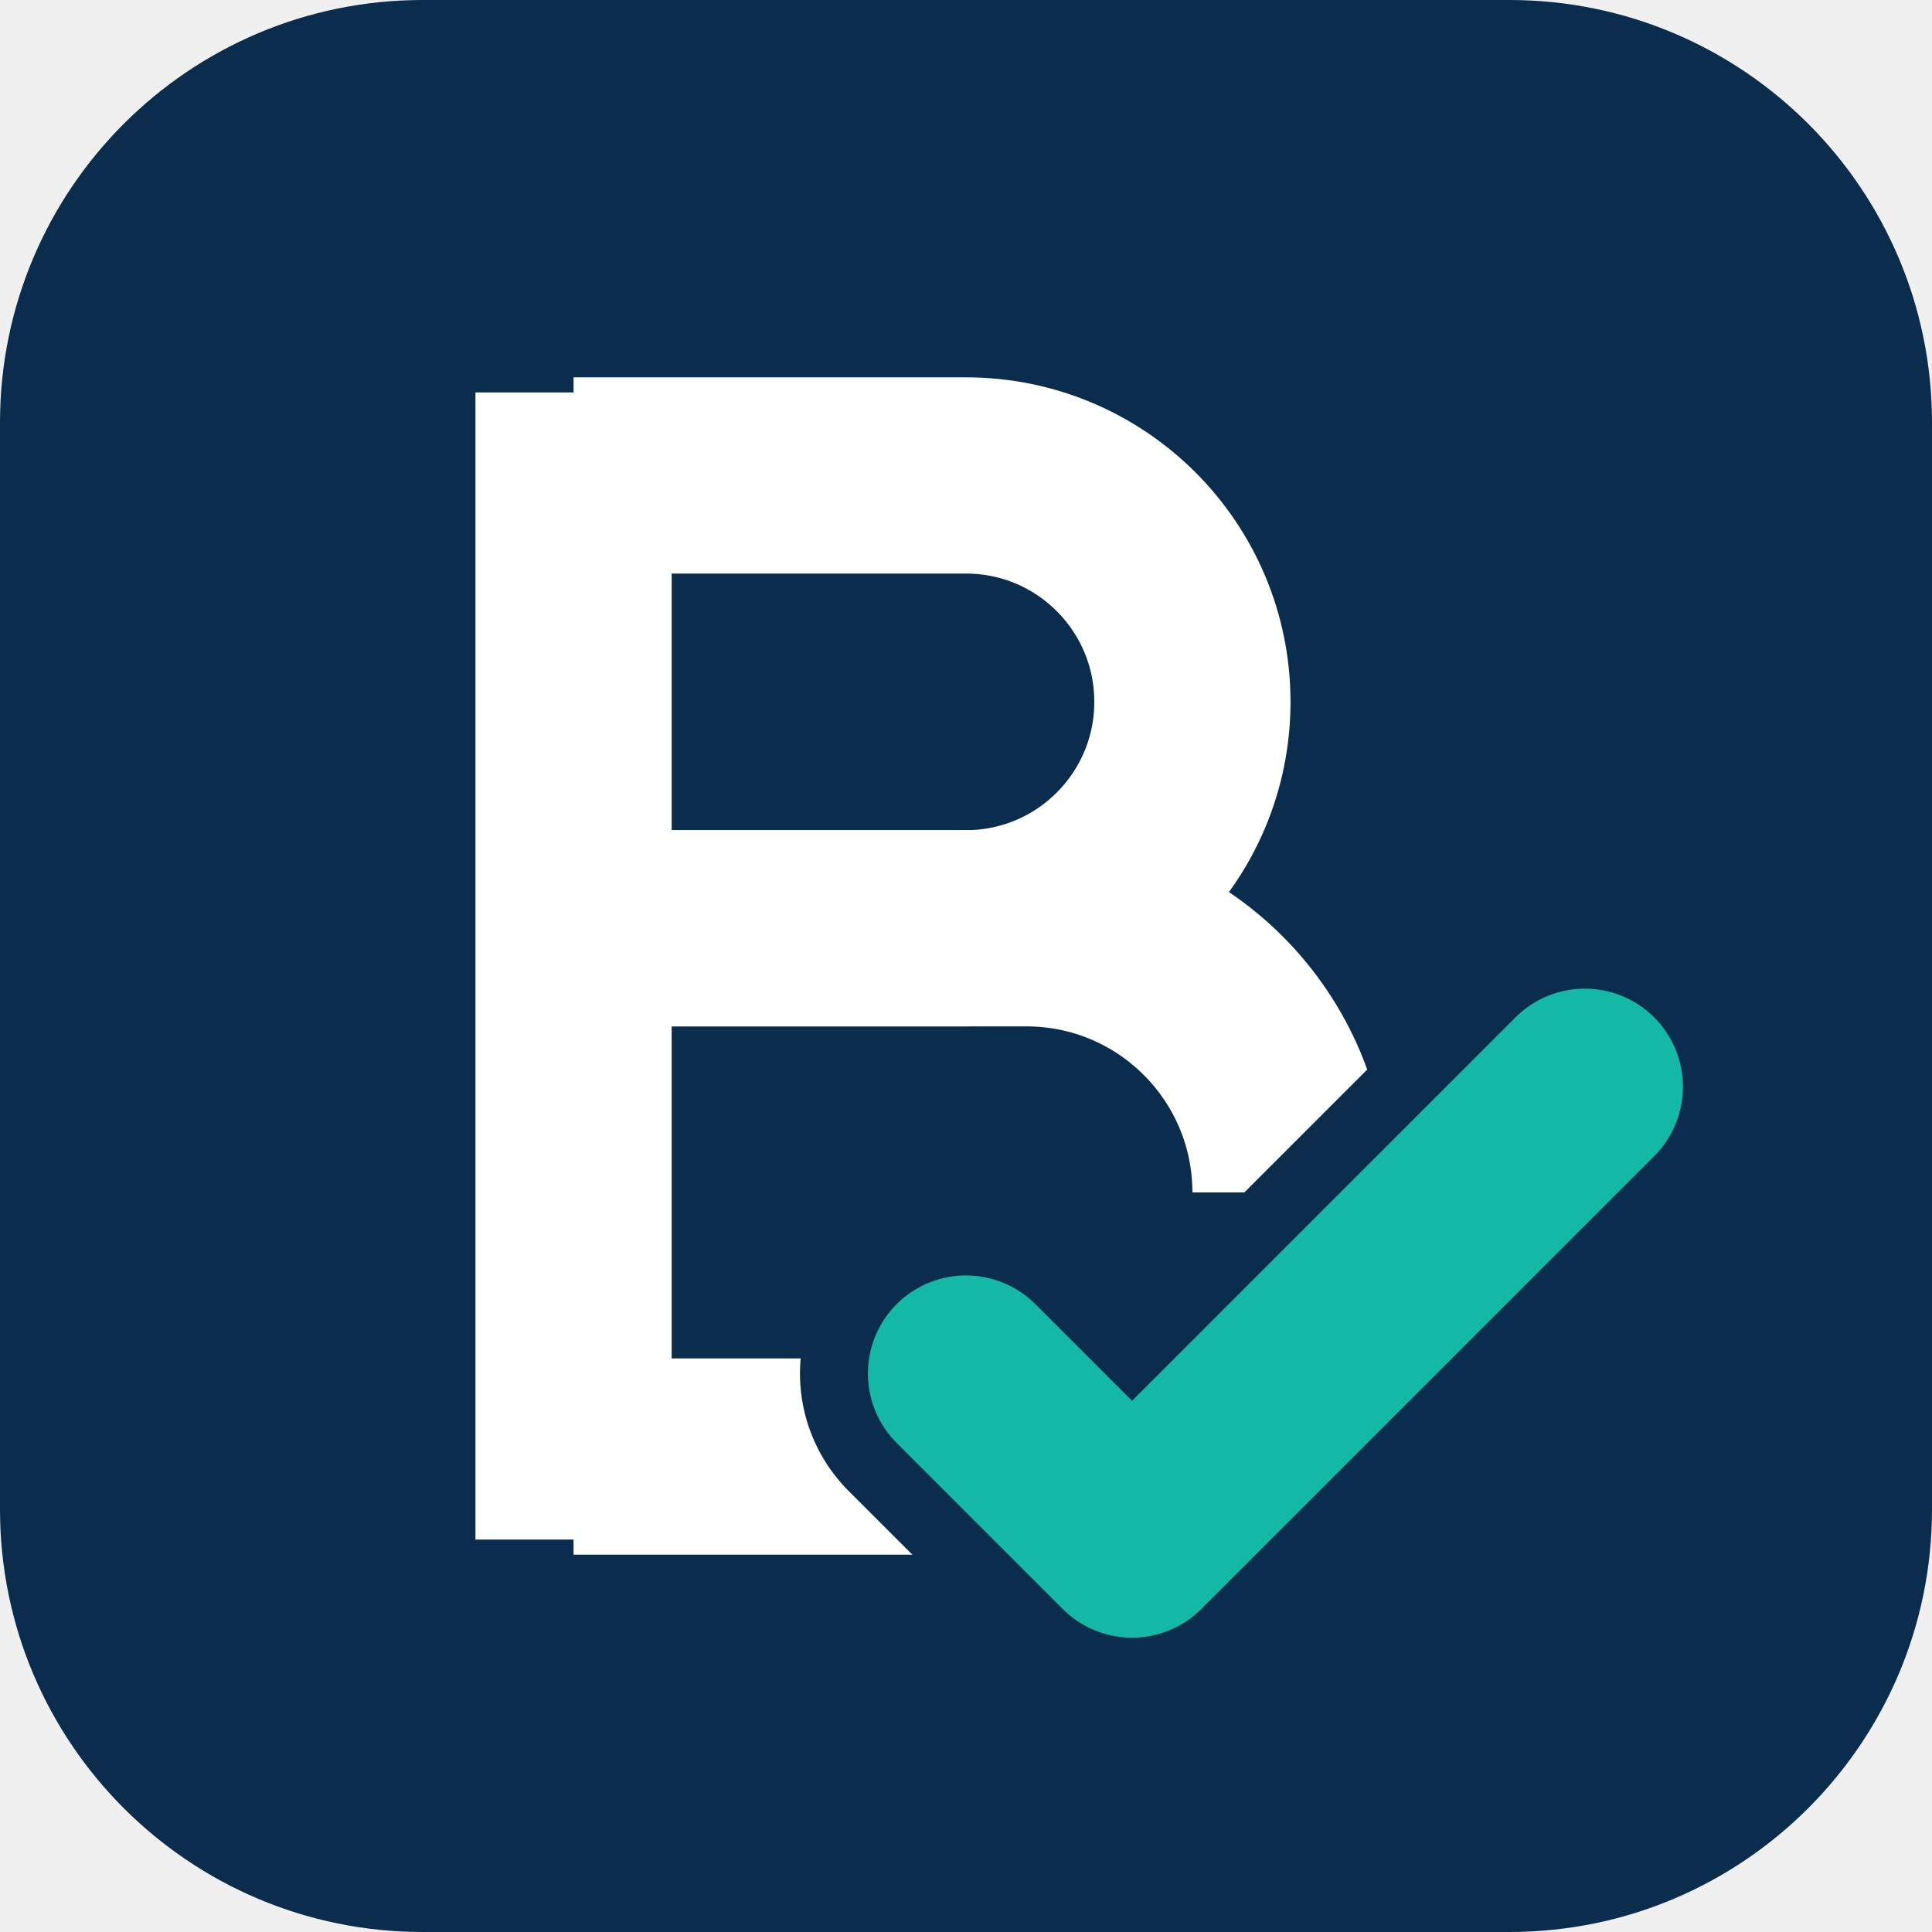
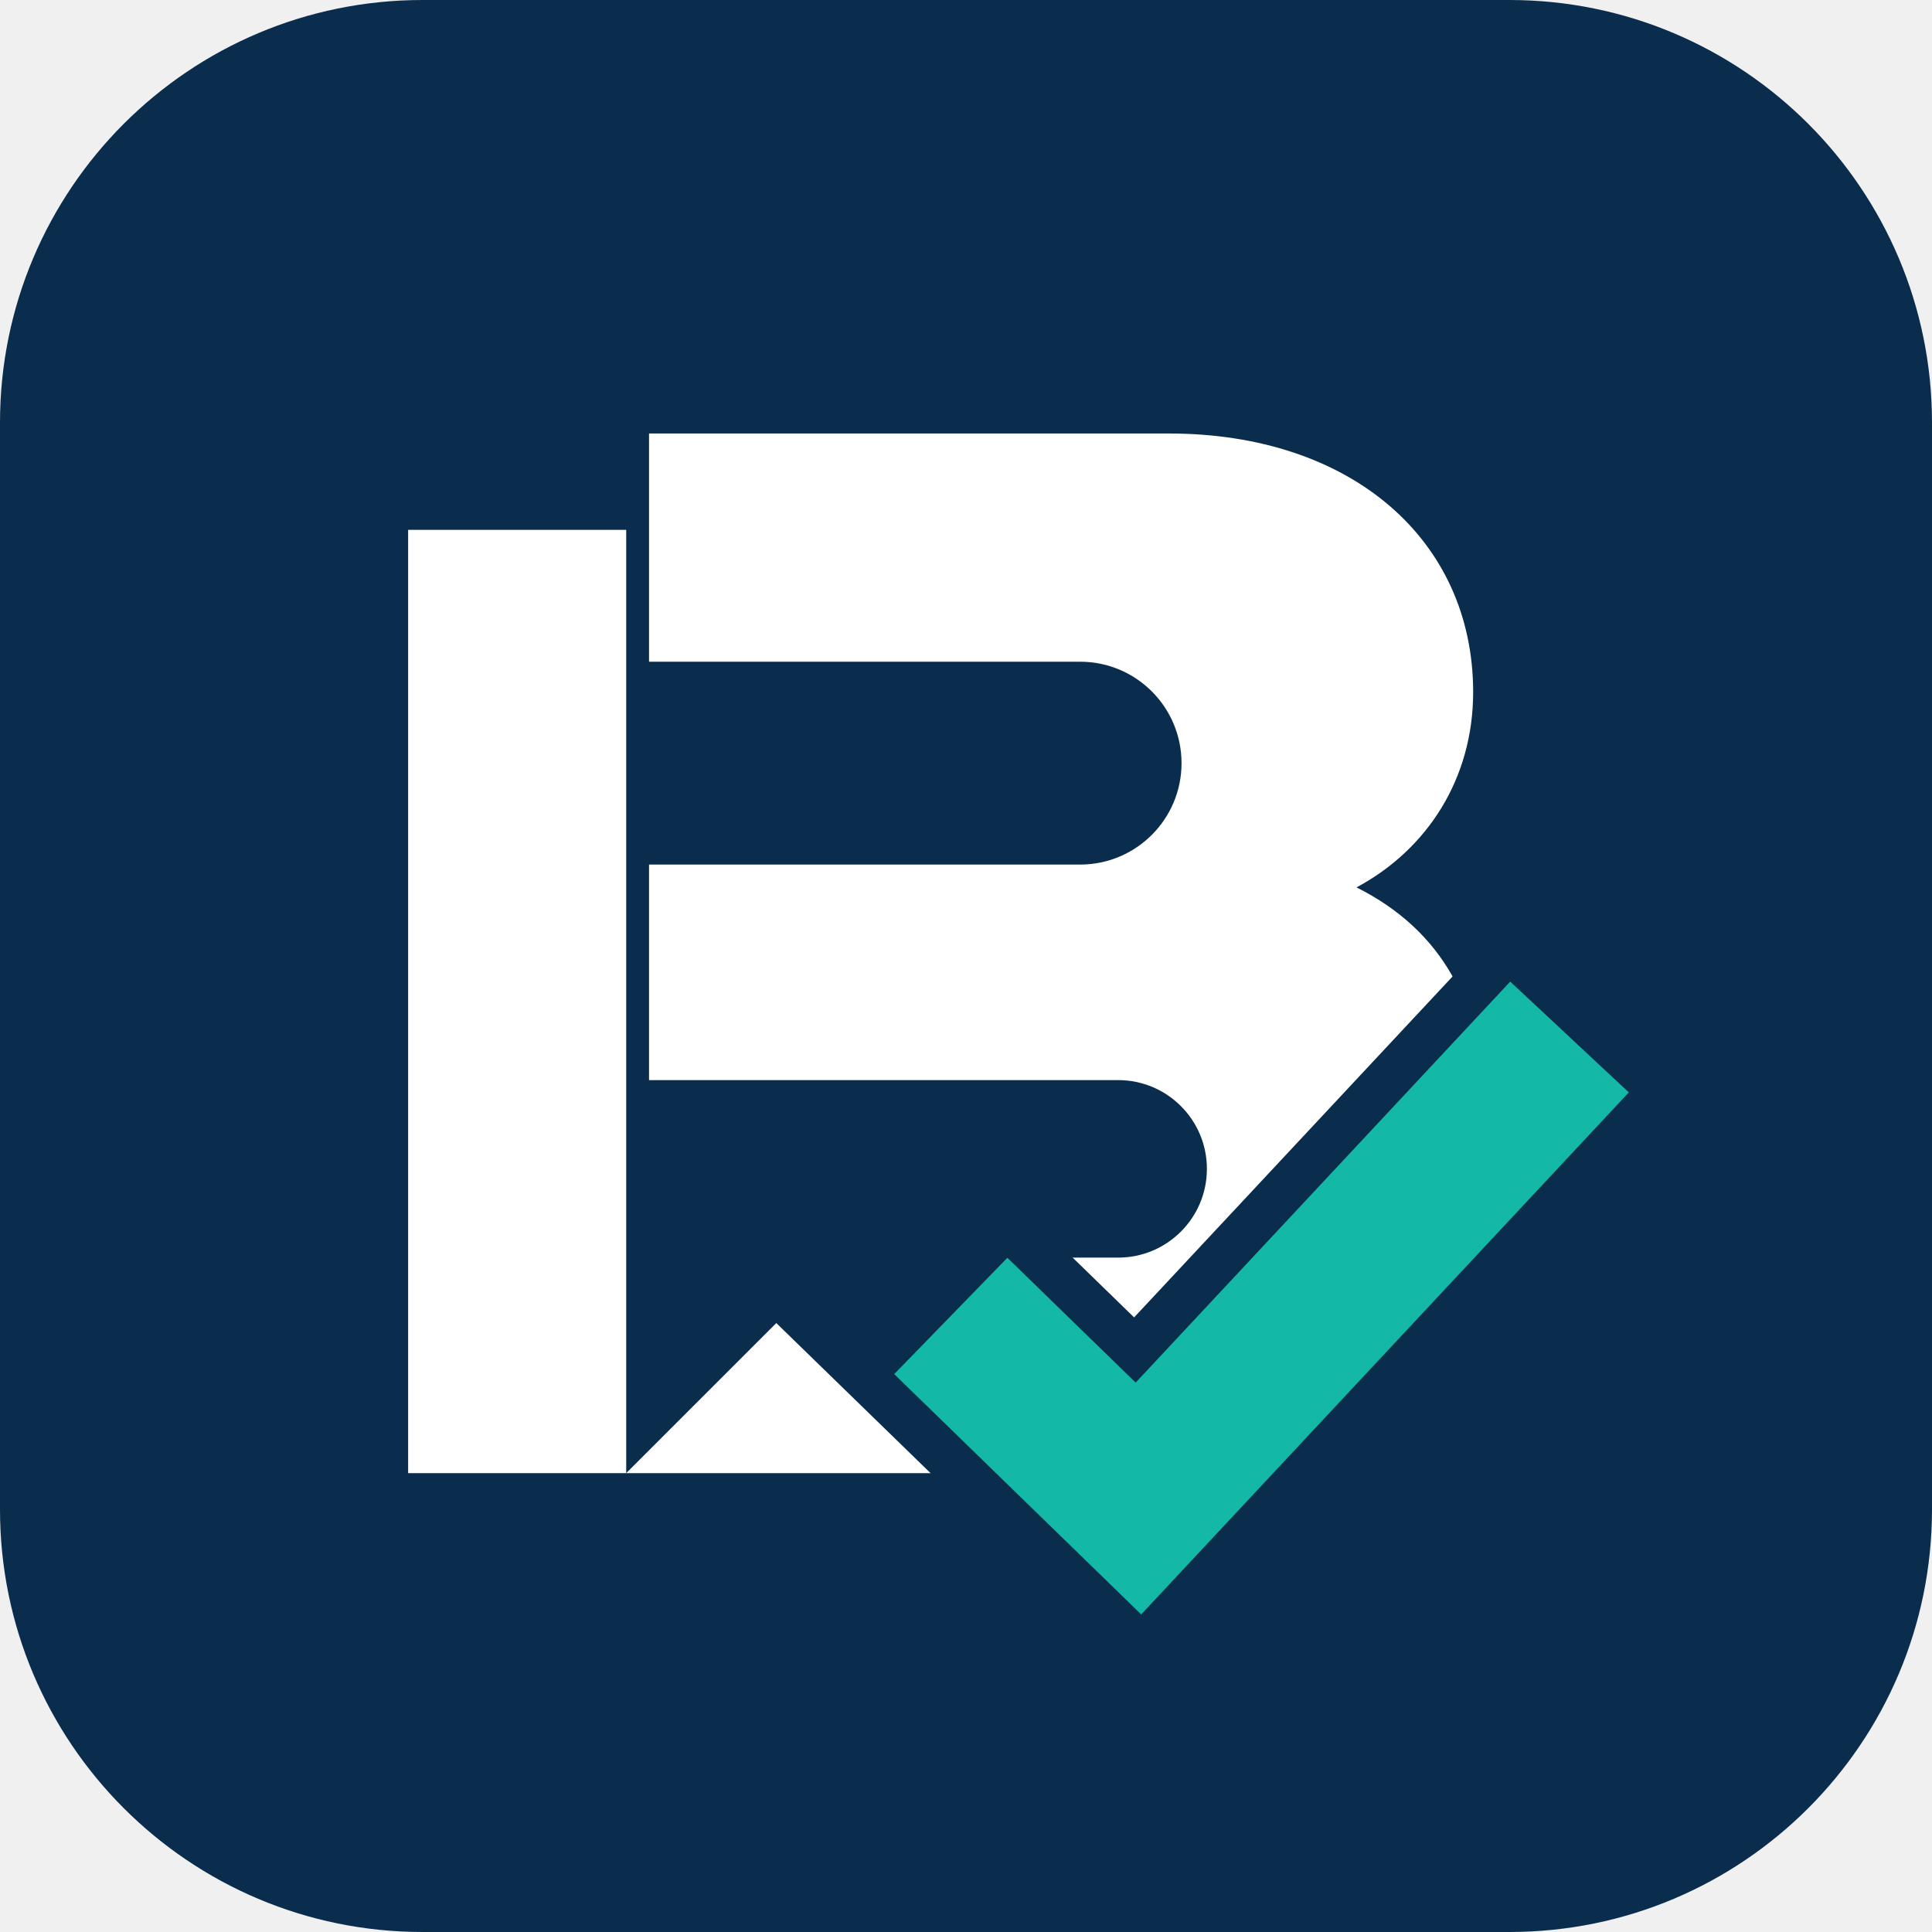
<svg xmlns="http://www.w3.org/2000/svg" viewBox="0 0 64 64" role="img" aria-labelledby="t">
  <rect width="64" height="64" rx="14" fill="#0B2D4D" />
-   <g fill="none" stroke="#FFFFFF" stroke-width="6.5" stroke-linejoin="round">
-     <path d="M19 13V51" />
-     <path d="M19 15.75H32a7.5 7.5 0 0 1 0 15H19" />
-     <path d="M19 30.75H34a8.75 8.75 0 0 1 8.75 8.75" />
-     <path d="M19 48.25H31" />
+   <g transform="translate(32 32) scale(0.84) translate(-32 -32)">
+     <mask id="m7" maskUnits="userSpaceOnUse" x="0" y="0" width="64" height="64">
+       <rect width="64" height="64" fill="#fff" />
+       <path d="M31.4 45.8L38.8 53L55.8 34.8" fill="none" stroke="#000" stroke-width="10" stroke-linecap="square" stroke-linejoin="miter" />
+     </mask>
+     <g fill="#FFFFFF" mask="url(#m7)">
+       <path d="M10 14.8H18.6V52H10Z" />
+       <path d="M19.5 11H40C47.2 11 52 15.2 52 21.2C52 24.6 50.2 27.4 47.4 28.9C50.8 30.6 52.4 33.6 52.4 37.6C52.4 45.6 47.5 52 40 52H18.6L27.1 43.5H38A3.5 3.5 0 0 0 38 36.5H19.5V28H36.5A4 4 0 0 0 36.5 20H19.5Z" />
+     </g>
+     <path d="M31.4 45.8L38.8 53L55.8 34.8" fill="none" stroke="#14B8A6" stroke-width="6.4" stroke-linecap="butt" stroke-linejoin="miter" />
  </g>
-   <path d="M32 45.5l5.5 5.5L52.5 36" fill="none" stroke="#0B2D4D" stroke-width="11" stroke-linecap="round" stroke-linejoin="round" />
-   <path d="M32 45.5l5.5 5.5L52.5 36" fill="none" stroke="#14B8A6" stroke-width="6.5" stroke-linecap="round" stroke-linejoin="round" />
</svg>
